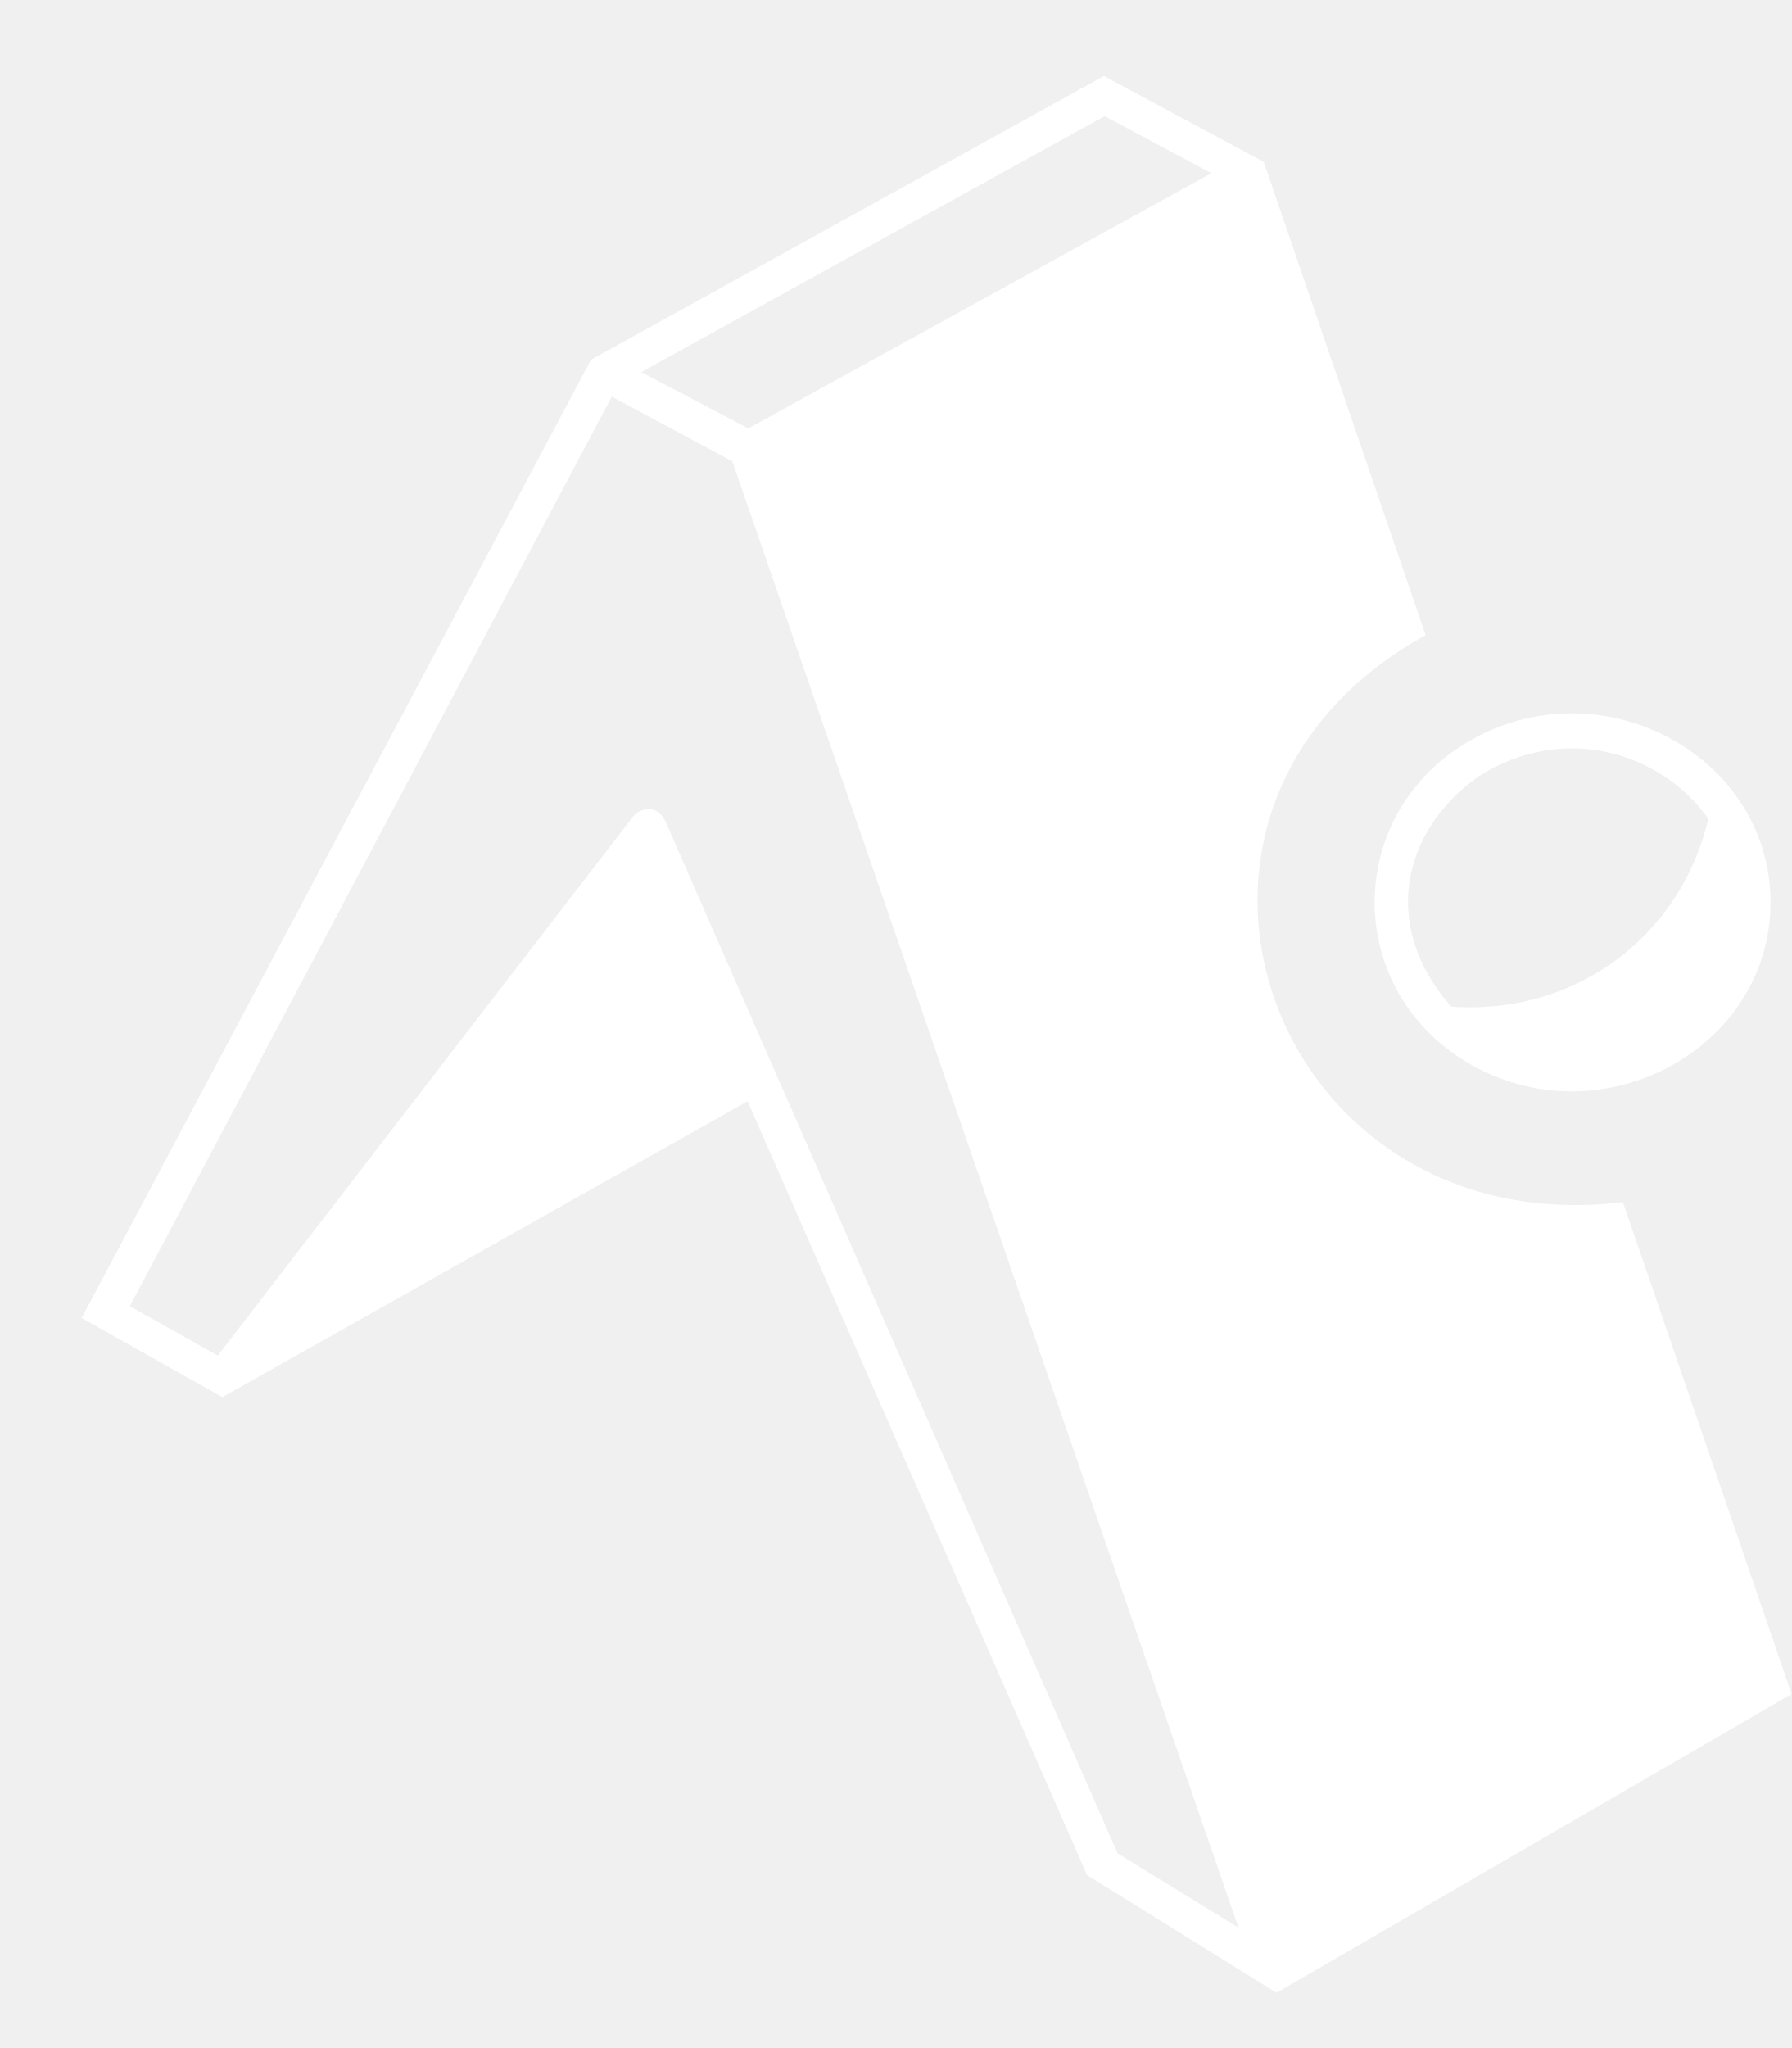
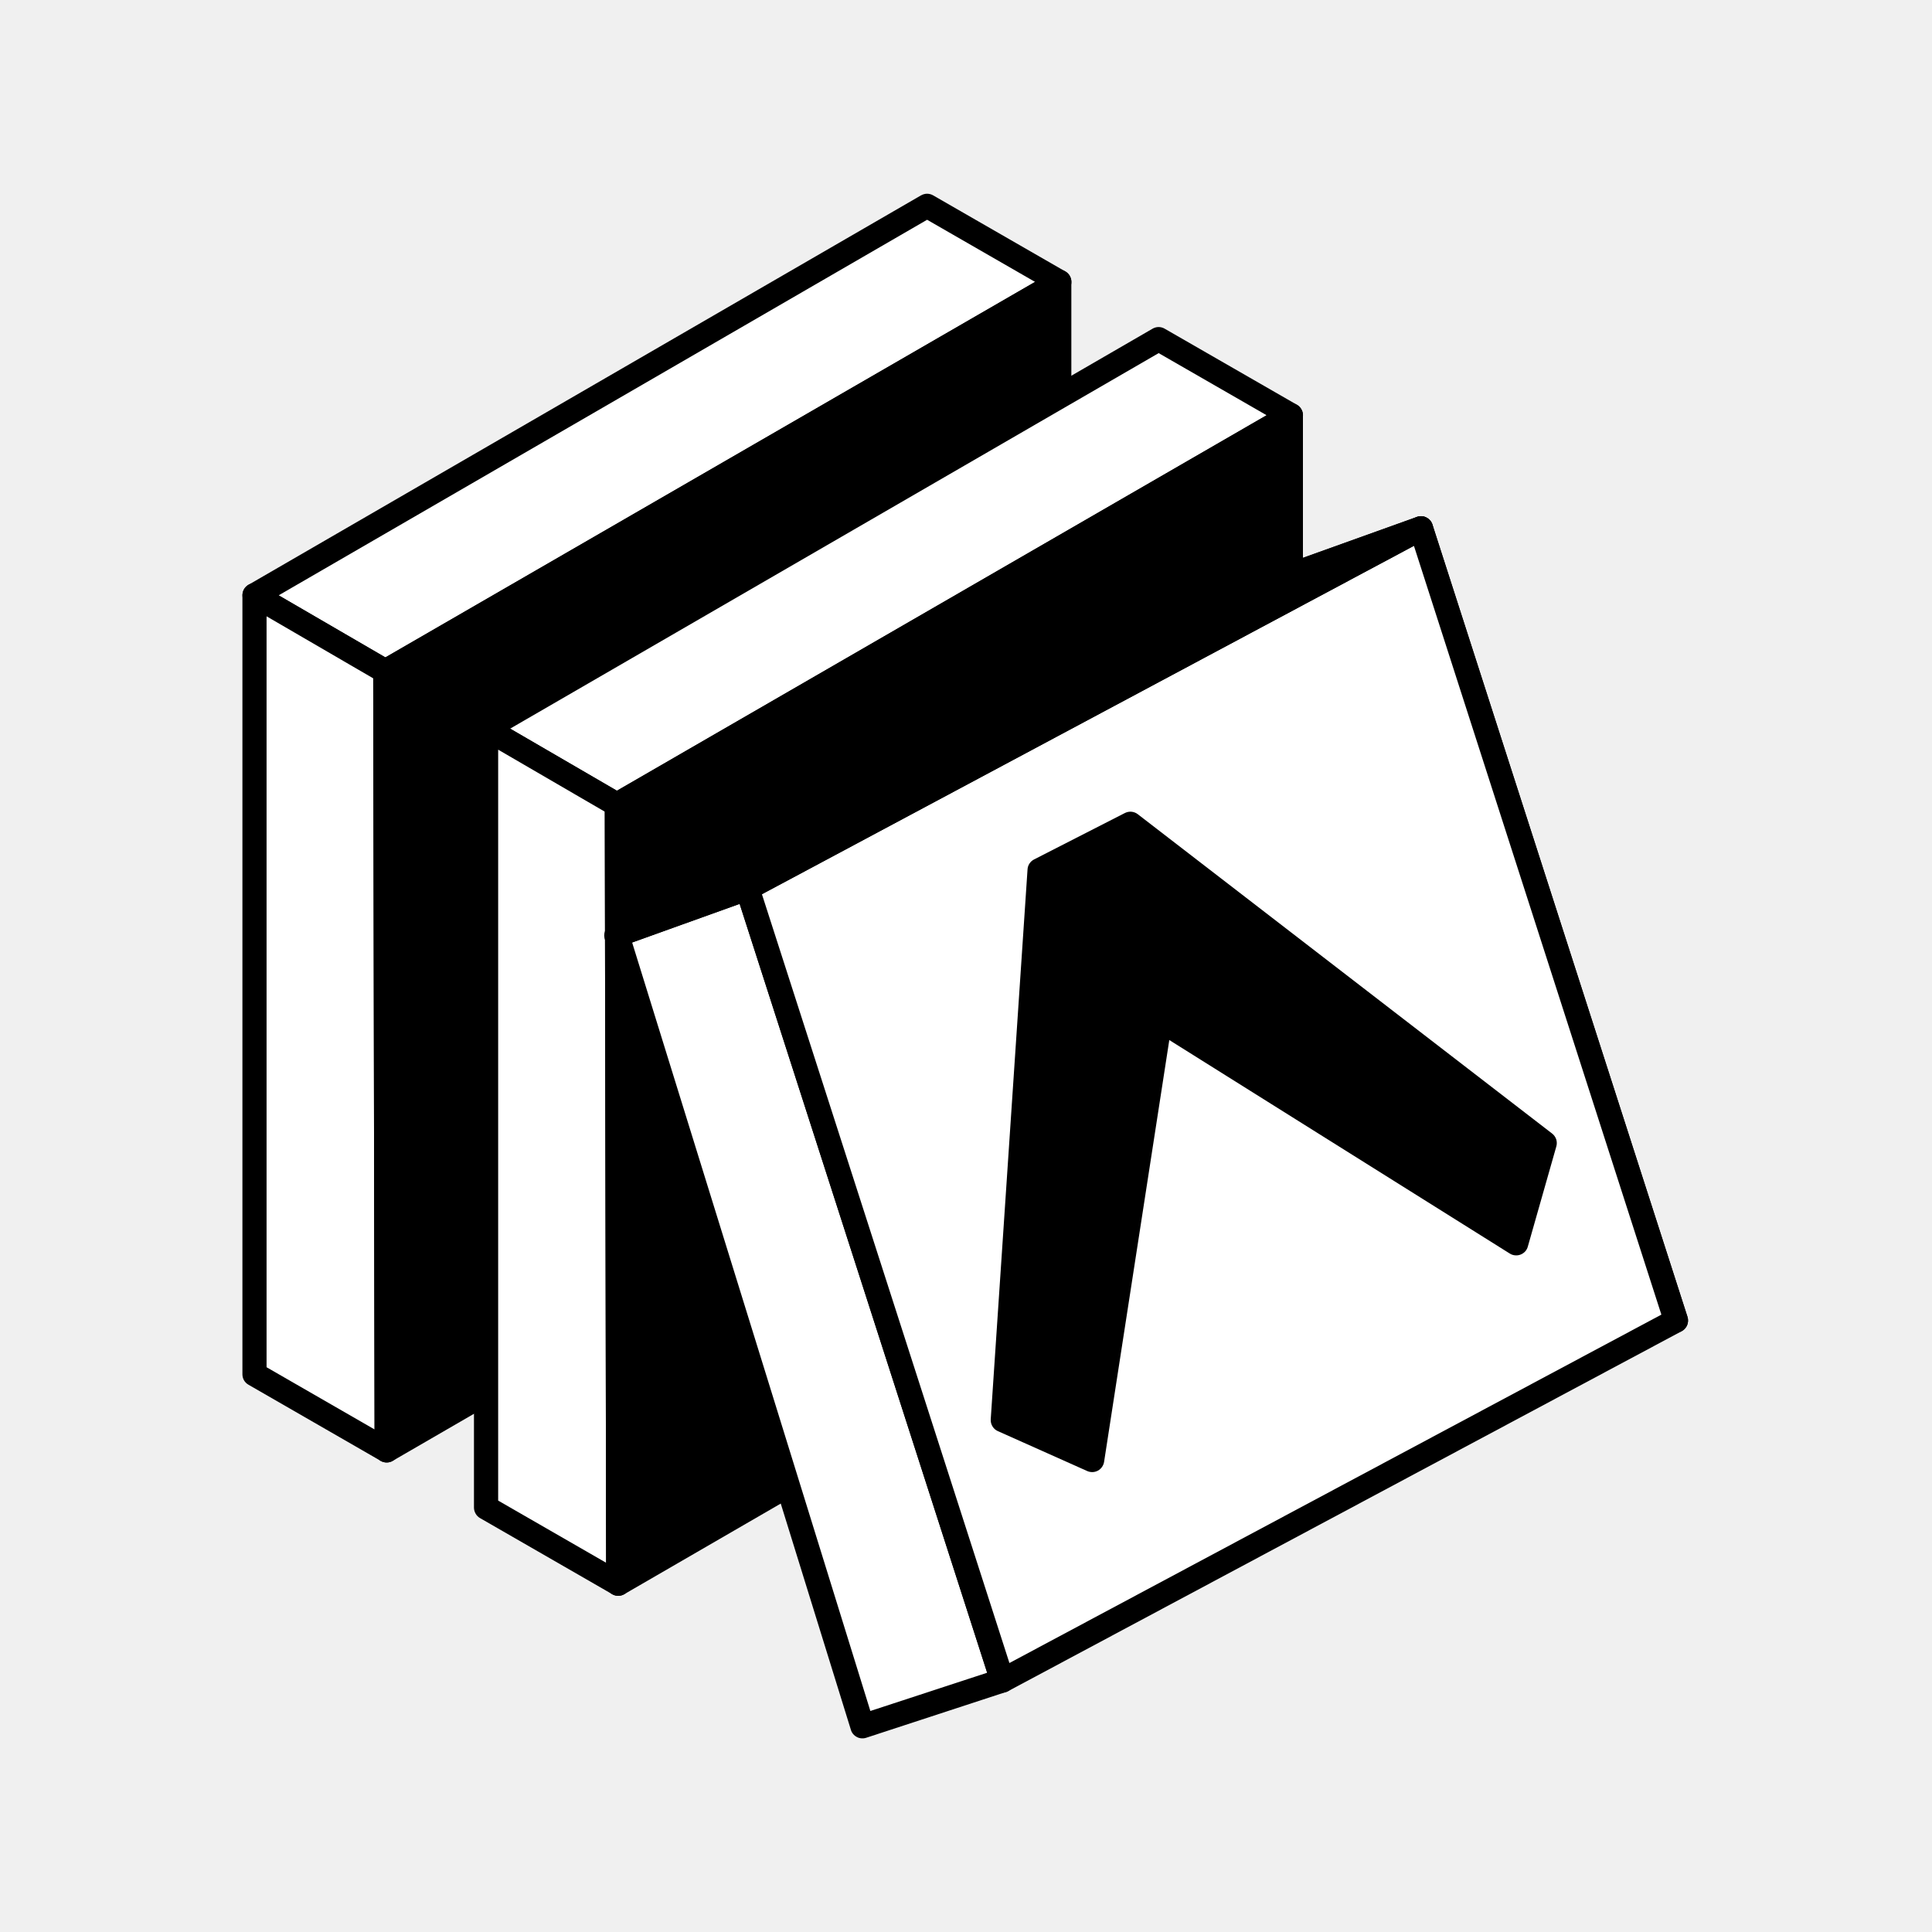
- <svg xmlns="http://www.w3.org/2000/svg" width="21" height="24" viewBox="0 0 21 24" fill="none">
-   <path d="M17.01 11.797C18.511 11.9 19.713 10.931 20.024 9.595C19.48 8.824 18.339 8.458 17.333 9.097C16.428 9.737 16.181 10.857 17.01 11.797ZM12.948 1.361L7.516 4.361L8.772 5.02L14.199 2.03L12.948 1.361ZM7.794 9.612L13.1 21.72L14.517 22.59L8.584 5.406L7.171 4.648L1.522 15.307L2.553 15.886L7.422 9.567C7.529 9.448 7.707 9.444 7.794 9.612M17.27 12.491C15.727 11.642 15.727 9.506 17.27 8.657C18.813 7.808 20.753 8.875 20.753 10.574C20.753 12.273 18.813 13.341 17.27 12.491ZM19.023 14.088L21 19.852L14.963 23.353L12.742 21.974L8.763 12.905L2.607 16.373L0.957 15.445L6.927 4.216L12.939 0.891L14.813 1.897L16.71 7.443C13.044 9.465 14.886 14.589 19.023 14.088" fill="white" />
+ <svg xmlns="http://www.w3.org/2000/svg" width="40" height="40" viewBox="0 0 40 40" fill="none">
+   <path d="M5.269 12.325L7.977 13.9L21.931 5.835L19.194 4.26L5.269 12.325Z" fill="white" />
+   <path fill-rule="evenodd" clip-rule="evenodd" d="M19.07 4.045C19.108 4.023 19.151 4.011 19.195 4.011C19.239 4.011 19.282 4.023 19.32 4.045L22.057 5.62C22.095 5.642 22.127 5.673 22.149 5.711C22.171 5.749 22.183 5.793 22.183 5.837C22.183 5.881 22.171 5.924 22.149 5.962C22.127 6 22.095 6.032 22.057 6.053L8.104 14.117C8.066 14.14 8.022 14.151 7.978 14.151C7.934 14.151 7.891 14.14 7.853 14.117L5.144 12.54C5.106 12.519 5.075 12.487 5.053 12.449C5.031 12.411 5.02 12.368 5.02 12.324C5.02 12.28 5.031 12.237 5.053 12.199C5.075 12.161 5.106 12.13 5.144 12.108L19.07 4.044V4.045ZM19.195 4.55L5.769 12.326L7.98 13.611L21.431 5.837L19.195 4.55Z" fill="black" />
+   <path d="M5.269 12.326V28.453L8.007 30.028L7.977 13.901L5.269 12.326Z" fill="white" />
+   <path fill-rule="evenodd" clip-rule="evenodd" d="M5.144 12.107C5.182 12.085 5.226 12.074 5.269 12.074C5.313 12.074 5.356 12.085 5.394 12.107L8.103 13.683C8.141 13.705 8.172 13.737 8.194 13.774C8.216 13.812 8.227 13.855 8.228 13.899L8.257 30.027C8.257 30.071 8.246 30.115 8.224 30.153C8.202 30.192 8.17 30.223 8.132 30.245C8.094 30.268 8.051 30.279 8.006 30.279C7.962 30.279 7.919 30.267 7.881 30.245L5.144 28.669C5.106 28.647 5.074 28.616 5.052 28.578C5.03 28.54 5.019 28.496 5.019 28.452V12.325C5.019 12.281 5.03 12.238 5.052 12.2C5.074 12.162 5.106 12.129 5.144 12.107ZM5.519 12.76V28.307L7.755 29.595L7.727 14.044L5.519 12.76Z" fill="black" />
+   <path d="M7.977 13.9L21.931 5.835V21.964L8.006 30.028L7.978 13.899L7.977 13.9Z" fill="black" />
+   <path fill-rule="evenodd" clip-rule="evenodd" d="M22.056 5.619C22.094 5.641 22.125 5.673 22.147 5.711C22.169 5.749 22.181 5.792 22.181 5.836V21.964C22.181 22.008 22.169 22.051 22.147 22.089C22.125 22.127 22.094 22.158 22.056 22.18L8.131 30.245C8.093 30.267 8.05 30.279 8.006 30.279C7.962 30.279 7.919 30.268 7.88 30.246C7.842 30.224 7.811 30.192 7.789 30.154C7.767 30.116 7.755 30.073 7.756 30.028L7.727 13.9C7.726 13.856 7.738 13.813 7.76 13.775C7.782 13.737 7.813 13.705 7.851 13.684L21.805 5.619C21.843 5.597 21.886 5.586 21.93 5.586C21.974 5.586 22.018 5.597 22.056 5.619ZM8.226 14.044L8.256 29.595L21.681 21.82V6.269L8.229 14.044H8.226Z" fill="black" />
+   <path d="M10.065 15.085L12.773 16.661L26.726 8.596L23.99 7.021L10.065 15.085Z" fill="white" />
+   <path fill-rule="evenodd" clip-rule="evenodd" d="M23.863 6.805C23.901 6.783 23.944 6.771 23.988 6.771C24.032 6.771 24.075 6.783 24.113 6.805L26.851 8.38C26.889 8.402 26.921 8.433 26.943 8.472C26.965 8.51 26.977 8.553 26.977 8.597C26.977 8.641 26.965 8.684 26.943 8.722C26.921 8.76 26.889 8.792 26.851 8.814L12.898 16.878C12.859 16.9 12.816 16.912 12.772 16.912C12.727 16.912 12.684 16.9 12.646 16.878L9.937 15.302C9.899 15.28 9.868 15.248 9.846 15.21C9.824 15.172 9.812 15.129 9.812 15.085C9.812 15.041 9.824 14.998 9.846 14.96C9.868 14.922 9.899 14.891 9.937 14.869L23.863 6.805ZM23.989 7.311L10.562 15.086L12.773 16.371L26.224 8.597L23.989 7.311Z" fill="black" />
+   <path d="M10.065 15.085V31.214L12.802 32.789L12.773 16.662L10.065 15.085Z" fill="white" />
+   <path fill-rule="evenodd" clip-rule="evenodd" d="M9.938 14.868C9.976 14.846 10.02 14.835 10.064 14.835C10.108 14.835 10.151 14.846 10.189 14.868L12.898 16.444C12.935 16.466 12.967 16.498 12.989 16.535C13.011 16.573 13.022 16.616 13.023 16.66L13.05 32.788C13.051 32.832 13.039 32.876 13.018 32.914C12.996 32.952 12.964 32.984 12.926 33.006C12.888 33.028 12.845 33.039 12.801 33.04C12.757 33.04 12.714 33.028 12.676 33.006L9.938 31.43C9.9 31.408 9.869 31.377 9.847 31.338C9.825 31.3 9.813 31.257 9.813 31.213V15.085C9.813 15.041 9.825 14.998 9.847 14.96C9.869 14.922 9.9 14.89 9.938 14.868ZM10.314 15.521V31.068L12.549 32.355L12.522 16.805L10.314 15.521Z" fill="black" />
+   <path d="M12.773 16.661L26.726 8.596V24.725L12.801 32.789L12.773 16.661Z" fill="black" />
+   <path fill-rule="evenodd" clip-rule="evenodd" d="M26.85 8.38C26.888 8.402 26.92 8.434 26.942 8.472C26.964 8.51 26.976 8.553 26.976 8.597V24.725C26.976 24.769 26.964 24.812 26.942 24.85C26.92 24.888 26.889 24.919 26.851 24.941L12.925 33.006C12.887 33.028 12.844 33.04 12.8 33.04C12.756 33.04 12.713 33.029 12.674 33.007C12.636 32.985 12.605 32.953 12.583 32.915C12.561 32.877 12.549 32.833 12.55 32.789L12.521 16.661C12.521 16.617 12.533 16.574 12.555 16.536C12.577 16.498 12.608 16.466 12.646 16.444L26.6 8.38C26.638 8.358 26.681 8.347 26.725 8.347C26.769 8.347 26.812 8.358 26.85 8.38ZM13.023 16.805L13.05 32.355L26.476 24.58V9.03L13.023 16.805Z" fill="black" />
+   <path d="M12.777 19.36L17.856 35.742L20.753 34.793L15.473 18.391L12.777 19.36Z" fill="white" />
+   <path fill-rule="evenodd" clip-rule="evenodd" d="M15.583 18.167C15.613 18.181 15.64 18.202 15.662 18.227C15.684 18.253 15.701 18.283 15.712 18.315L20.991 34.716C21.012 34.779 21.007 34.847 20.977 34.906C20.947 34.965 20.895 35.01 20.832 35.03L17.933 35.979C17.902 35.989 17.869 35.993 17.835 35.99C17.802 35.988 17.77 35.979 17.741 35.963C17.711 35.948 17.685 35.927 17.664 35.902C17.642 35.876 17.626 35.847 17.617 35.815L12.539 19.433C12.519 19.371 12.525 19.305 12.554 19.247C12.583 19.189 12.633 19.145 12.694 19.123L15.389 18.156C15.42 18.144 15.454 18.139 15.487 18.141C15.521 18.143 15.554 18.151 15.584 18.166L15.583 18.167ZM13.088 19.514L18.02 35.424L20.439 34.632L15.313 18.714L13.087 19.514H13.088Z" fill="black" />
+   <path d="M26.724 11.906L31.802 28.288L34.7 27.339L29.419 10.938L26.724 11.906Z" fill="white" />
+   <path fill-rule="evenodd" clip-rule="evenodd" d="M29.529 10.714C29.559 10.729 29.586 10.749 29.608 10.775C29.63 10.8 29.647 10.83 29.657 10.862L34.937 27.264C34.957 27.326 34.952 27.395 34.922 27.453C34.892 27.512 34.84 27.557 34.777 27.577L31.879 28.526C31.847 28.536 31.814 28.54 31.781 28.537C31.748 28.534 31.716 28.525 31.686 28.51C31.657 28.495 31.631 28.474 31.61 28.448C31.589 28.423 31.573 28.393 31.563 28.362L26.484 11.98C26.465 11.918 26.47 11.852 26.499 11.794C26.528 11.736 26.578 11.692 26.639 11.67L29.334 10.703C29.366 10.691 29.399 10.687 29.433 10.688C29.466 10.69 29.499 10.699 29.529 10.714ZM27.034 12.061L31.966 27.971L34.384 27.18L29.259 11.261L27.034 12.061Z" fill="black" />
+   <path d="M15.473 18.392L29.419 10.938L34.701 27.339L20.754 34.793L15.474 18.391L15.473 18.392Z" fill="white" />
+   <path fill-rule="evenodd" clip-rule="evenodd" d="M29.514 10.707C29.548 10.721 29.578 10.742 29.603 10.768C29.628 10.795 29.647 10.827 29.658 10.862L34.938 27.264C34.956 27.32 34.953 27.38 34.931 27.434C34.91 27.488 34.869 27.533 34.818 27.561L20.871 35.014C20.839 35.032 20.803 35.042 20.766 35.044C20.73 35.046 20.693 35.04 20.659 35.026C20.625 35.012 20.594 34.991 20.569 34.964C20.544 34.937 20.526 34.905 20.514 34.87L15.235 18.468C15.217 18.413 15.219 18.352 15.241 18.298C15.263 18.244 15.303 18.199 15.355 18.171L29.301 10.717C29.333 10.7 29.369 10.69 29.406 10.687C29.442 10.685 29.479 10.691 29.513 10.705L29.514 10.707ZM15.775 18.514L20.899 34.431L34.397 27.218L29.274 11.301L15.776 18.514H15.775Z" fill="black" />
+   <path d="M15.473 18.392L12.777 19.359L26.724 11.906L29.419 10.938L15.473 18.391V18.392Z" fill="white" />
+   <path fill-rule="evenodd" clip-rule="evenodd" d="M29.648 10.837C29.674 10.894 29.677 10.96 29.657 11.02C29.636 11.08 29.594 11.13 29.538 11.159L15.589 18.612C15.579 18.618 15.568 18.623 15.556 18.627L12.861 19.595C12.8 19.622 12.732 19.624 12.67 19.6C12.608 19.576 12.558 19.529 12.531 19.468C12.504 19.408 12.503 19.339 12.526 19.277C12.55 19.215 12.598 19.165 12.658 19.139L26.606 11.685C26.617 11.679 26.628 11.674 26.64 11.67L29.335 10.703C29.394 10.681 29.46 10.683 29.518 10.708C29.576 10.733 29.622 10.779 29.648 10.837Z" fill="black" />
+   <path d="M23.403 17.056L22.463 17.537L21.523 18.018L20.762 29.403L22.611 30.229L24.02 21.121L31.39 25.741L31.982 23.669L23.403 17.056Z" fill="black" />
+   <path fill-rule="evenodd" clip-rule="evenodd" d="M23.291 16.832C23.333 16.811 23.38 16.802 23.427 16.806C23.474 16.811 23.519 16.828 23.556 16.857L32.135 23.469C32.175 23.5 32.204 23.542 32.22 23.589C32.235 23.637 32.236 23.688 32.222 23.736L31.632 25.809C31.622 25.846 31.603 25.881 31.577 25.91C31.55 25.939 31.518 25.961 31.481 25.975C31.445 25.989 31.406 25.994 31.367 25.99C31.328 25.987 31.291 25.974 31.258 25.953L24.209 21.533L22.859 30.266C22.853 30.304 22.838 30.34 22.816 30.372C22.794 30.403 22.765 30.429 22.731 30.448C22.697 30.466 22.66 30.477 22.621 30.478C22.582 30.479 22.544 30.472 22.509 30.456L20.66 29.63C20.613 29.61 20.574 29.575 20.548 29.531C20.521 29.488 20.509 29.437 20.512 29.386L21.274 18.001C21.276 17.957 21.29 17.916 21.314 17.879C21.338 17.843 21.37 17.814 21.409 17.794L23.291 16.832ZM21.764 18.175L21.024 29.245L22.413 29.865L23.772 21.081C23.779 21.04 23.795 21.001 23.82 20.968C23.845 20.935 23.878 20.909 23.915 20.891C23.953 20.874 23.994 20.866 24.036 20.869C24.077 20.872 24.117 20.885 24.152 20.907L31.242 25.351L31.694 23.762L23.377 17.351L21.764 18.175Z" fill="black" />
</svg>
